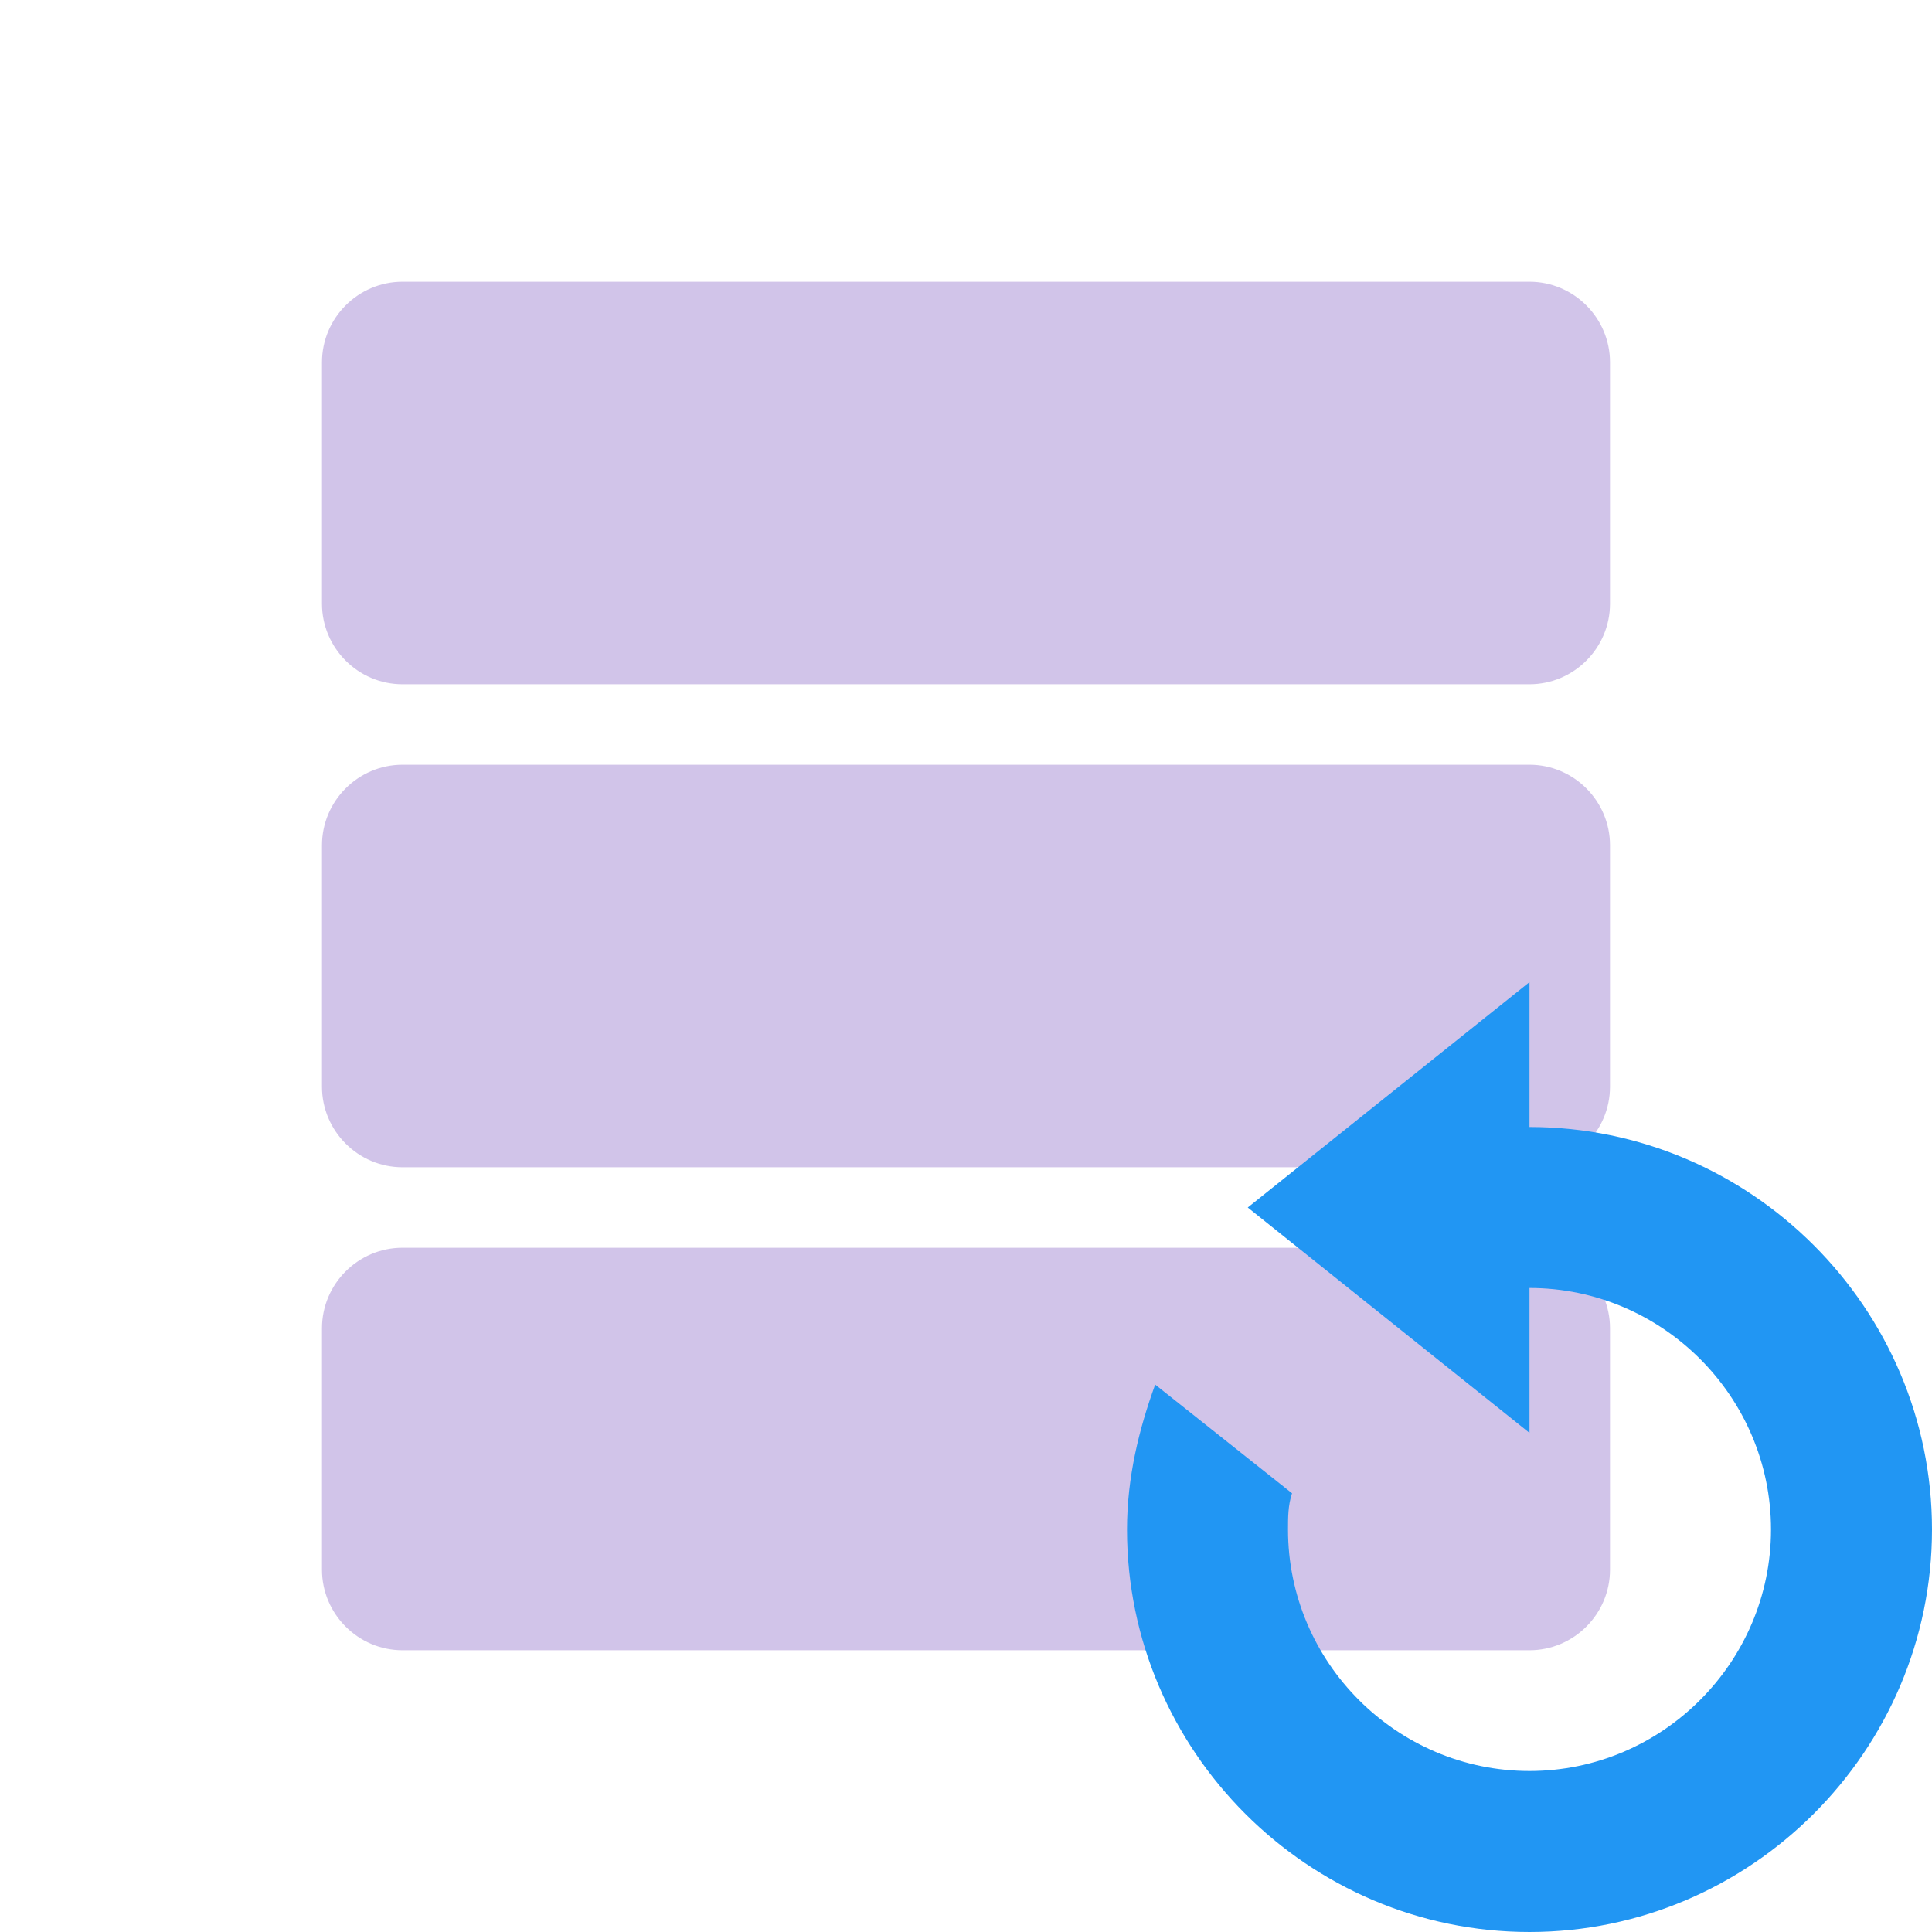
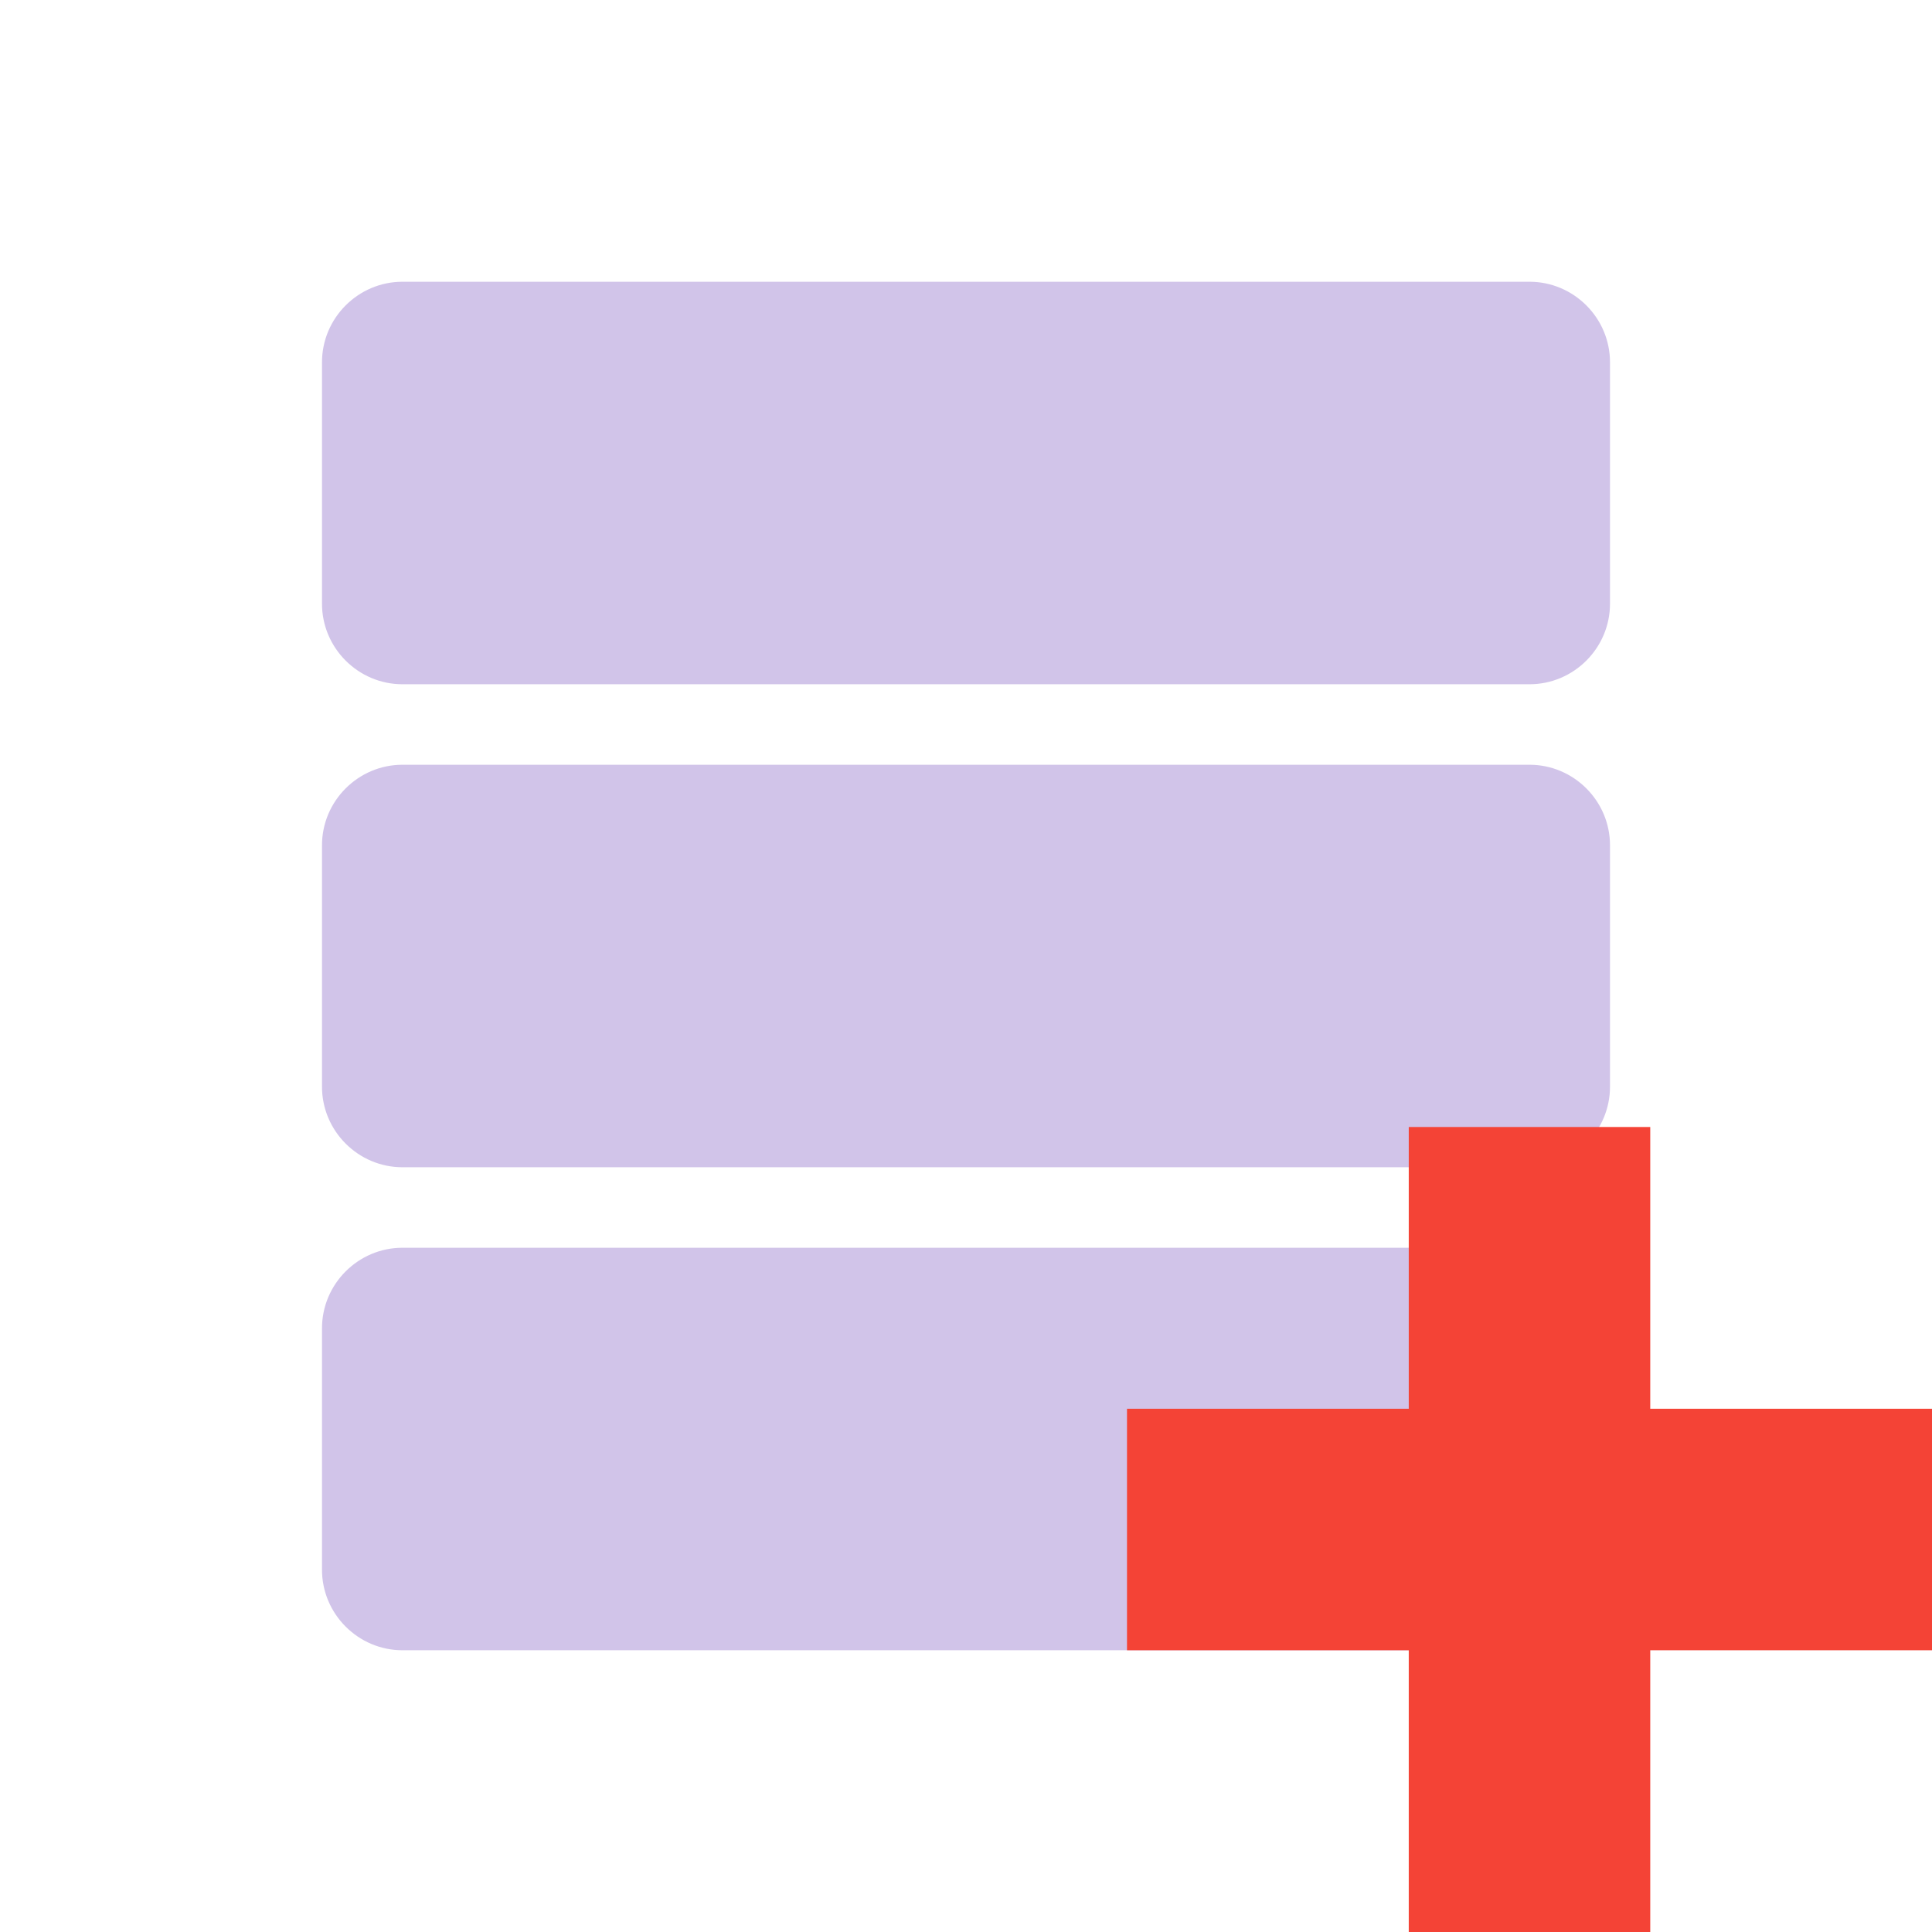
- <svg xmlns="http://www.w3.org/2000/svg" t="1728284092313" class="icon" viewBox="0 0 1024 1024" version="1.1" p-id="1762" width="48" height="48">
-   <path d="M810.667 149.333H213.333c-23.467 0-42.667 19.2-42.667 42.667v128c0 23.467 19.2 42.667 42.667 42.667h597.333c23.467 0 42.667-19.2 42.667-42.667V192c0-23.467-19.2-42.667-42.667-42.667zM810.667 405.333H213.333c-23.467 0-42.667 19.2-42.667 42.667v128c0 23.467 19.2 42.667 42.667 42.667h597.333c23.467 0 42.667-19.2 42.667-42.667v-128c0-23.467-19.2-42.667-42.667-42.667zM810.667 661.333H213.333c-23.467 0-42.667 19.2-42.667 42.667v128c0 23.467 19.2 42.667 42.667 42.667h597.333c23.467 0 42.667-19.2 42.667-42.667v-128c0-23.467-19.2-42.667-42.667-42.667z" fill="#D1C4E9" p-id="1763" />
-   <path d="M661.333 640l149.333 119.467V520.533z" fill="#2196F3" p-id="1764" />
-   <path d="M810.667 597.333c-6.4 0-14.933 0-21.333 2.133v85.333c6.4-2.133 14.933-2.133 21.333-2.133 70.4 0 128 57.6 128 128s-57.6 128-128 128-128-57.6-128-128c0-6.4 0-12.8 2.133-19.2l-72.533-57.6c-8.533 23.467-14.933 49.067-14.933 76.8 0 117.333 96 213.333 213.333 213.333s213.333-96 213.333-213.333-96-213.333-213.333-213.333z" fill="#2196F3" p-id="1765" />
+ <svg xmlns="http://www.w3.org/2000/svg" t="1728284172313" class="icon" viewBox="0 0 1024 1024" version="1.1" p-id="8237" width="48" height="48">
+   <path d="M810.667 149.333H213.333c-23.467 0-42.667 19.2-42.667 42.667v128c0 23.467 19.2 42.667 42.667 42.667h597.333c23.467 0 42.667-19.2 42.667-42.667V192c0-23.467-19.2-42.667-42.667-42.667zM810.667 405.333H213.333c-23.467 0-42.667 19.2-42.667 42.667v128c0 23.467 19.2 42.667 42.667 42.667h597.333c23.467 0 42.667-19.2 42.667-42.667v-128c0-23.467-19.2-42.667-42.667-42.667zM810.667 661.333H213.333c-23.467 0-42.667 19.2-42.667 42.667v128c0 23.467 19.2 42.667 42.667 42.667h597.333c23.467 0 42.667-19.2 42.667-42.667v-128c0-23.467-19.2-42.667-42.667-42.667z" fill="#D1C4E9" p-id="8238" />
+   <path d="M746.667 597.333h128v426.667h-128z" fill="#F44336" p-id="8239" />
+   <path d="M597.333 746.667h426.667v128H597.333z" fill="#F44336" p-id="8240" />
</svg>
